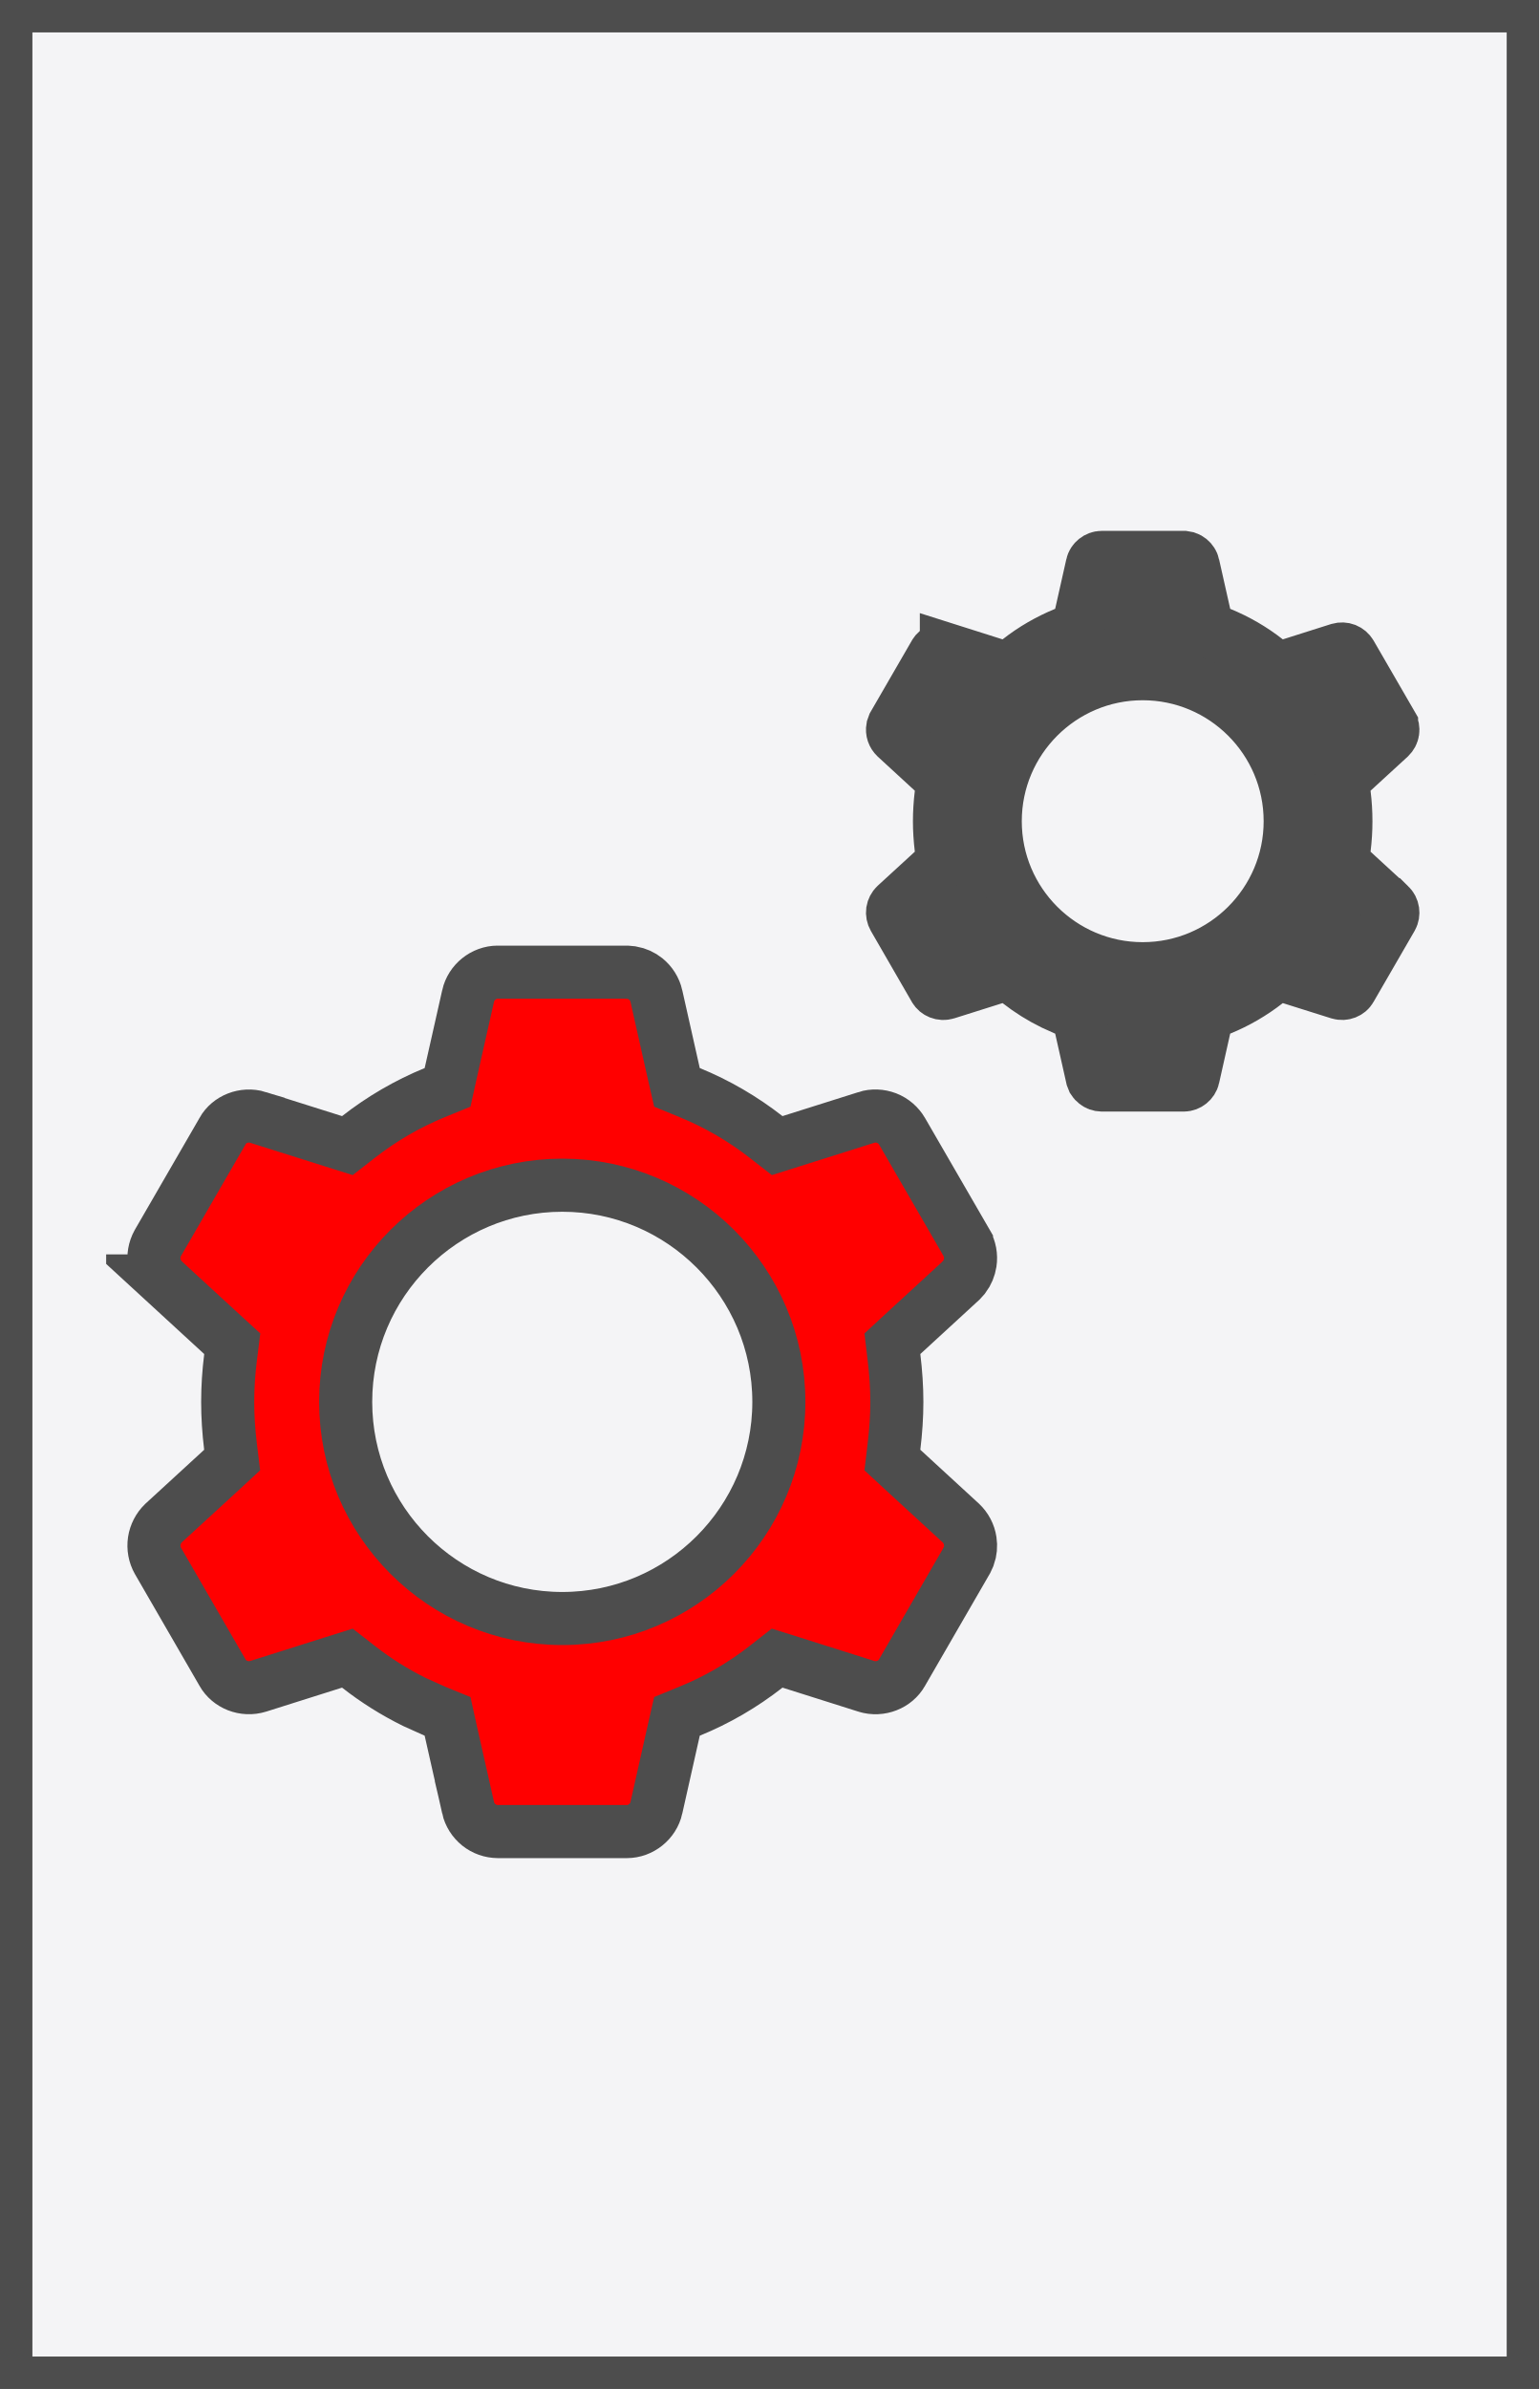
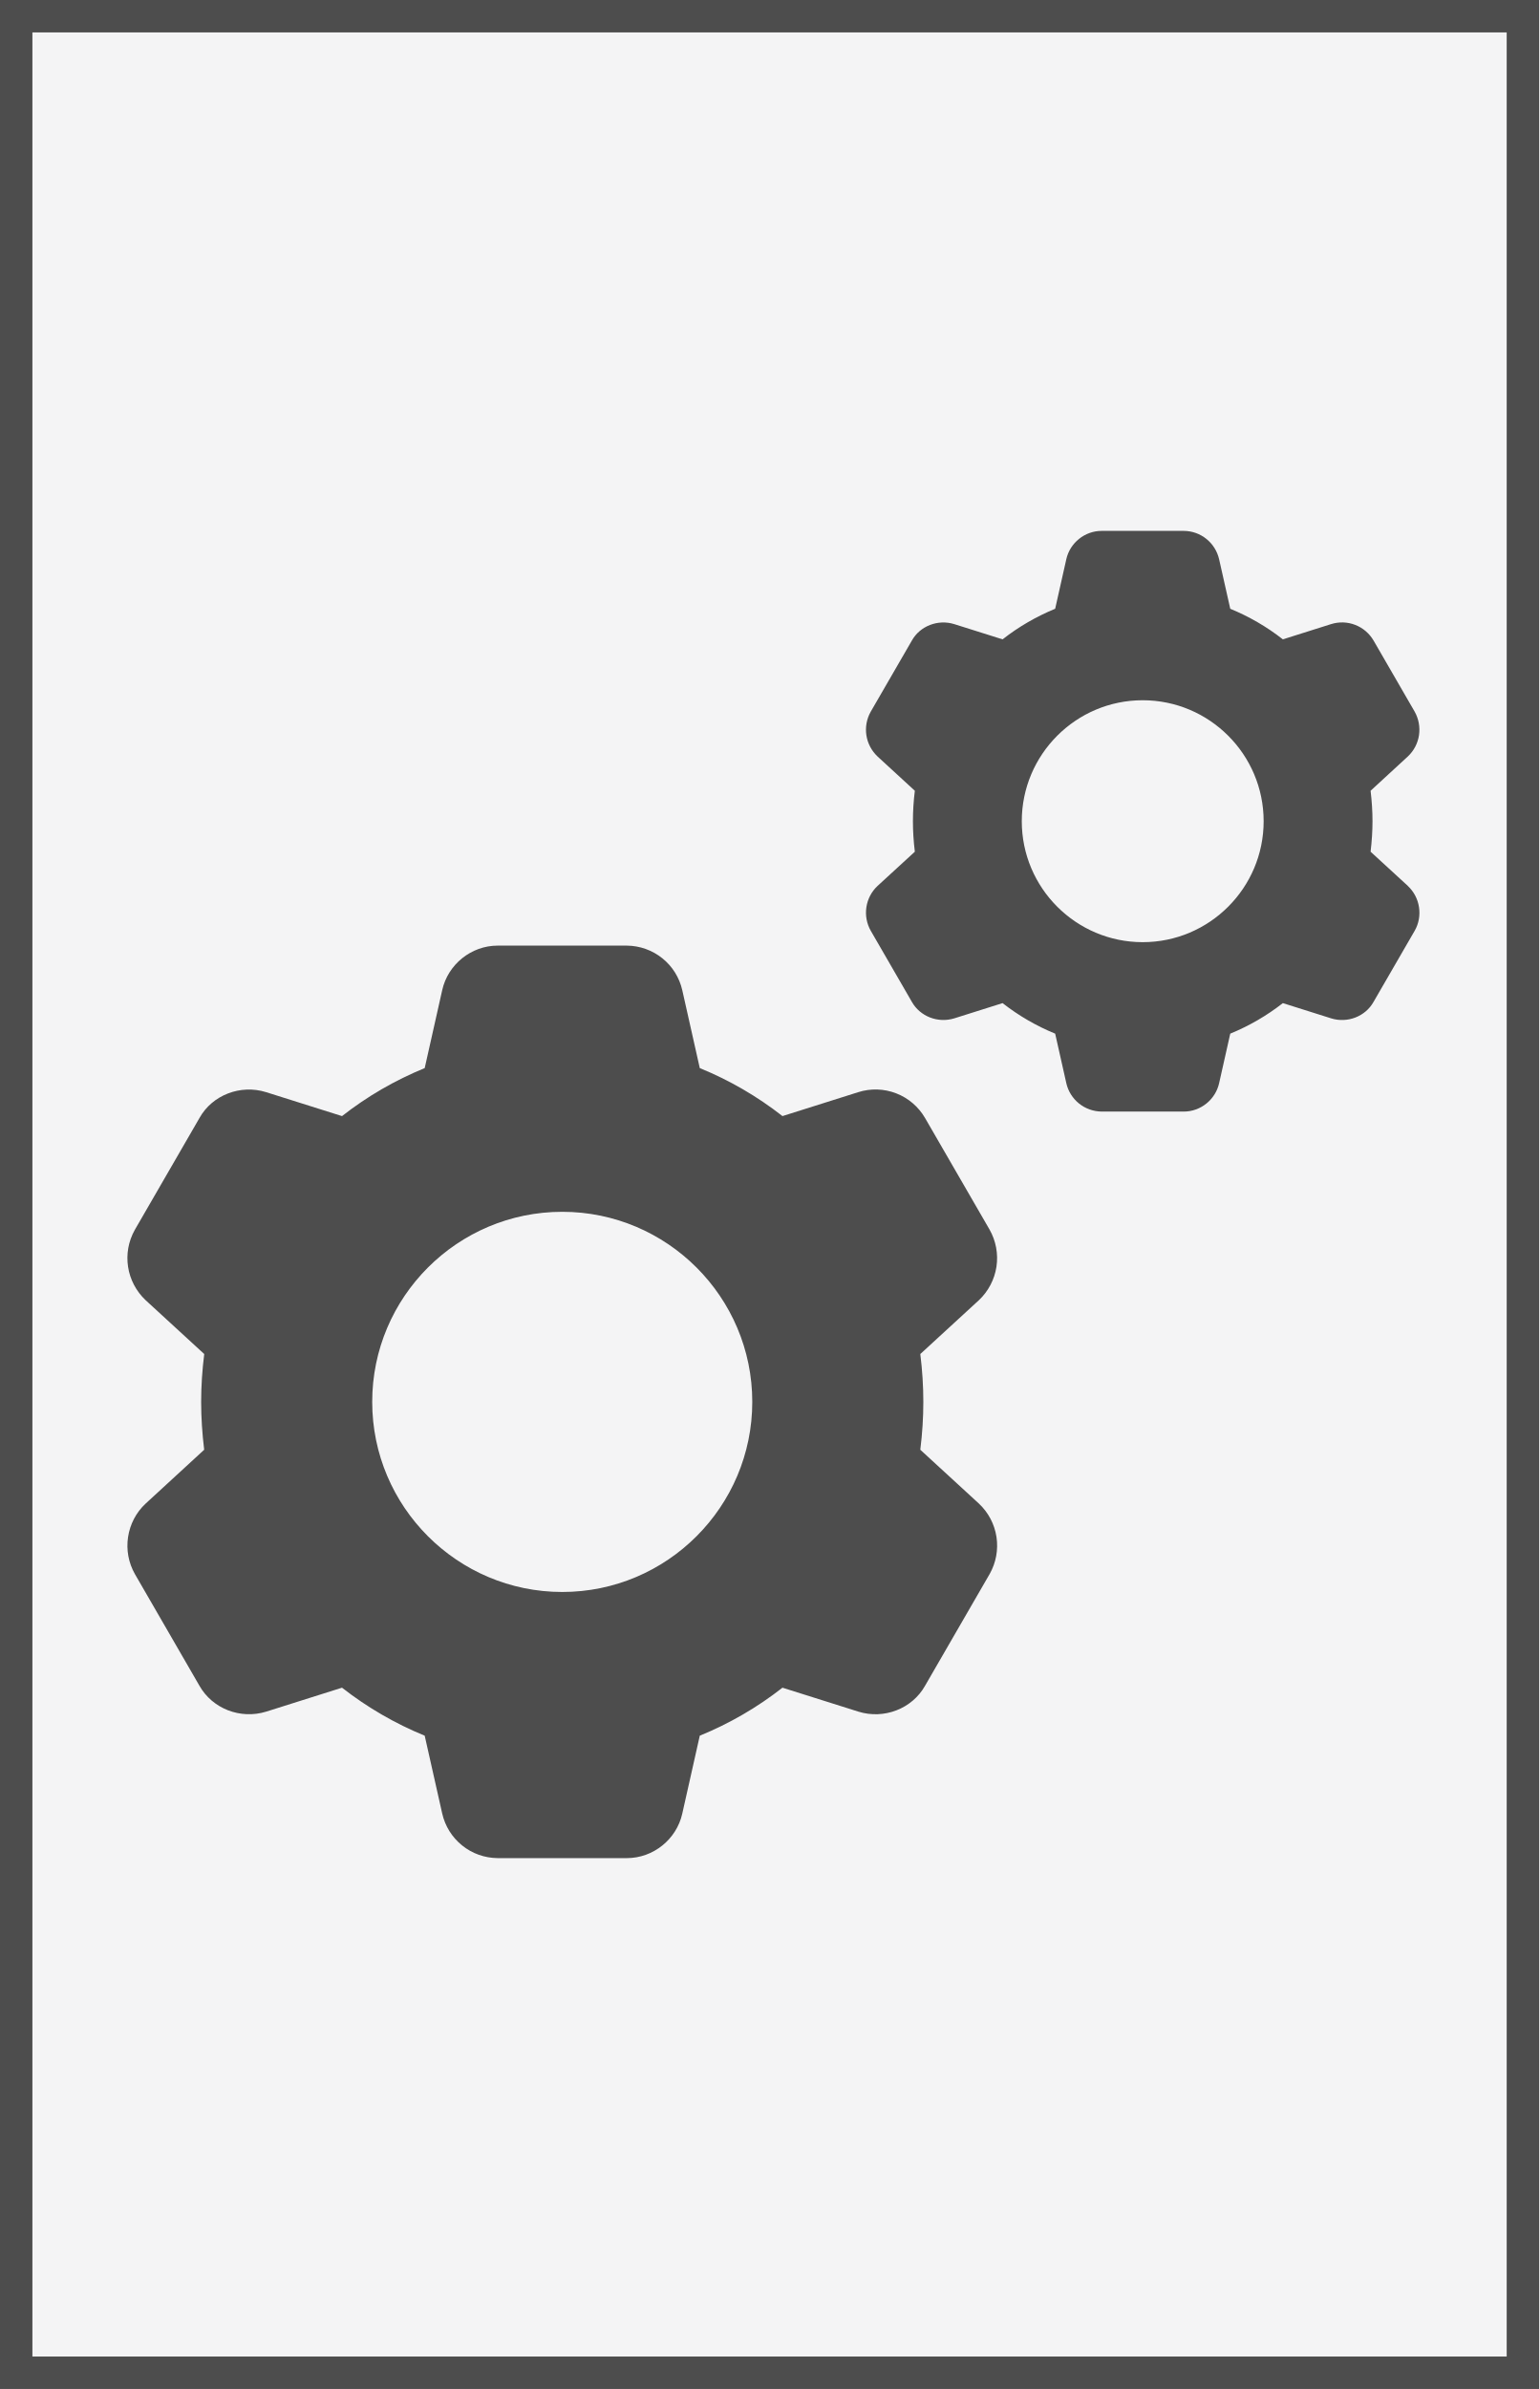
- <svg xmlns="http://www.w3.org/2000/svg" width="29" height="45" viewBox="0 0 29 45" fill="none">
+ <svg xmlns="http://www.w3.org/2000/svg" width="29" height="45" viewBox="0 0 29 45" fill="#F4F4F5">
  <rect x="0.305" y="0.305" width="28.389" height="44.389" fill="#F4F4F6" />
  <rect x="0.305" y="0.305" width="28.389" height="44.389" stroke="#4D4D4D" stroke-width="0.611" />
-   <g clip-path="url(#clip0_10812_443088)">
-     <path d="M9.376 18.312H11.808L11.904 18.321C12 18.338 12.09 18.378 12.166 18.439C12.267 18.521 12.338 18.634 12.367 18.76V18.761L12.697 20.229L12.755 20.482L12.996 20.581C13.512 20.792 13.996 21.074 14.435 21.417L14.643 21.579L14.894 21.5L16.323 21.049L16.322 21.048C16.448 21.008 16.583 21.014 16.706 21.061C16.828 21.109 16.931 21.197 16.997 21.311L18.21 23.407V23.408C18.275 23.523 18.3 23.656 18.28 23.786C18.265 23.883 18.227 23.975 18.168 24.053L18.102 24.126L17.002 25.137L16.814 25.311L16.844 25.565C16.879 25.852 16.898 26.134 16.898 26.406C16.898 26.679 16.879 26.961 16.844 27.247L16.814 27.502L17.002 27.676L18.104 28.689C18.198 28.778 18.261 28.896 18.28 29.025C18.295 29.122 18.286 29.221 18.253 29.312L18.212 29.401L16.995 31.506L16.992 31.511C16.87 31.728 16.588 31.846 16.323 31.764H16.324L14.894 31.312L14.642 31.233L14.435 31.395C13.996 31.739 13.512 32.021 12.996 32.231L12.755 32.33L12.697 32.584L12.367 34.053V34.054C12.31 34.31 12.073 34.5 11.812 34.5H9.38C9.25 34.499 9.123 34.455 9.021 34.373C8.92 34.291 8.848 34.178 8.819 34.051H8.82L8.489 32.584L8.433 32.33L8.191 32.231L7.811 32.06C7.436 31.875 7.082 31.653 6.753 31.395L6.545 31.233L6.294 31.312L4.867 31.763C4.6 31.846 4.318 31.729 4.193 31.507L4.19 31.501L2.976 29.401C2.912 29.288 2.888 29.155 2.907 29.026C2.927 28.898 2.988 28.78 3.081 28.69L4.186 27.676L4.374 27.502L4.343 27.247C4.308 26.961 4.29 26.679 4.29 26.406C4.29 26.134 4.308 25.852 4.344 25.566L4.376 25.311L4.186 25.137L3.088 24.128H3.089C2.889 23.941 2.844 23.651 2.973 23.416L4.193 21.307L4.196 21.3C4.317 21.085 4.598 20.967 4.863 21.048V21.049L6.294 21.5L6.545 21.579L6.753 21.417C7.192 21.074 7.676 20.792 8.191 20.581L8.433 20.482L8.489 20.229L8.82 18.76V18.759C8.878 18.502 9.114 18.313 9.376 18.312ZM10.594 22.325C8.343 22.325 6.513 24.156 6.513 26.406C6.513 28.657 8.343 30.487 10.594 30.487C12.844 30.487 14.675 28.657 14.675 26.406C14.675 24.156 12.844 22.325 10.594 22.325Z" fill="#ff0000ff" stroke="#4D4D4D" />
-   </g>
-   <g clip-path="url(#clip1_10812_443088)">
-     <path d="M20.756 10.5H22.302L22.363 10.511C22.383 10.518 22.401 10.528 22.417 10.541C22.449 10.567 22.472 10.602 22.481 10.643V10.644L22.691 11.577L22.749 11.832L22.99 11.931C23.303 12.059 23.596 12.228 23.862 12.437L24.07 12.6L24.321 12.52L25.23 12.232C25.271 12.22 25.315 12.222 25.355 12.237C25.394 12.253 25.427 12.281 25.448 12.317L26.219 13.649V13.65C26.24 13.688 26.249 13.732 26.242 13.774C26.236 13.817 26.215 13.855 26.184 13.885L25.485 14.526L25.296 14.7L25.327 14.956C25.349 15.132 25.359 15.303 25.359 15.469C25.359 15.634 25.349 15.806 25.327 15.981L25.296 16.237L25.485 16.411L26.17 17.04H26.171L26.179 17.048L26.185 17.053C26.216 17.082 26.236 17.121 26.242 17.163C26.248 17.204 26.241 17.247 26.221 17.283L25.446 18.623L25.443 18.628C25.409 18.689 25.32 18.732 25.23 18.704H25.23L24.321 18.418L24.07 18.338L23.862 18.501C23.596 18.709 23.303 18.879 22.99 19.007L22.749 19.105L22.691 19.36L22.481 20.295V20.296C22.463 20.376 22.386 20.438 22.305 20.438H20.759C20.717 20.437 20.676 20.423 20.644 20.396C20.627 20.383 20.613 20.368 20.602 20.351L20.579 20.293L20.369 19.36L20.311 19.105L20.07 19.007L19.84 18.903C19.613 18.792 19.398 18.657 19.198 18.501L18.99 18.338L18.739 18.418L17.832 18.704C17.741 18.732 17.652 18.69 17.616 18.626L17.612 18.62L16.842 17.286C16.821 17.249 16.812 17.206 16.818 17.163C16.825 17.121 16.845 17.081 16.876 17.052L17.575 16.411L17.765 16.237L17.733 15.981C17.712 15.806 17.701 15.634 17.701 15.469C17.701 15.303 17.712 15.132 17.733 14.957L17.766 14.701L17.575 14.526L16.878 13.885C16.829 13.838 16.808 13.774 16.819 13.712L16.841 13.651L17.614 12.315L17.618 12.309C17.651 12.25 17.74 12.205 17.831 12.233V12.232L18.739 12.52L18.99 12.599L19.198 12.437C19.464 12.228 19.758 12.059 20.07 11.931L20.311 11.832L20.369 11.577L20.579 10.643V10.642C20.597 10.561 20.675 10.5 20.756 10.5ZM21.53 12.69C19.998 12.69 18.752 13.936 18.752 15.469C18.752 17.001 19.998 18.247 21.53 18.247C23.063 18.247 24.309 17.001 24.309 15.469C24.309 13.936 23.063 12.69 21.53 12.69Z" fill="#4D4D4D" stroke="#4D4D4D" />
-   </g>
-   <defs>
-     <clipPath id="clip0_10812_443088">
-       <rect width="17.188" height="17.188" fill="white" transform="translate(2 17.8125)" />
-     </clipPath>
-     <clipPath id="clip1_10812_443088">
-       <rect width="10.938" height="10.938" fill="white" transform="translate(16.0625 10)" />
-     </clipPath>
-   </defs>
+   <path d="M18.445 28.323L18.442 28.32L17.34 27.308C17.378 27.003 17.397 26.701 17.397 26.406C17.397 26.112 17.378 25.81 17.34 25.505L18.445 24.49C18.622 24.323 18.738 24.101 18.775 23.86C18.811 23.619 18.765 23.373 18.645 23.161L17.43 21.06C17.307 20.848 17.116 20.684 16.887 20.595C16.658 20.506 16.406 20.498 16.172 20.572L14.743 21.023C14.268 20.651 13.744 20.347 13.185 20.119L12.855 18.651C12.801 18.414 12.669 18.202 12.479 18.05C12.29 17.898 12.054 17.814 11.811 17.812H9.376C8.879 17.812 8.44 18.166 8.332 18.65L8.002 20.119C7.444 20.347 6.919 20.651 6.444 21.023L5.013 20.572C4.531 20.422 4.001 20.626 3.76 21.056L2.54 23.166C2.295 23.602 2.378 24.147 2.746 24.493L3.848 25.505C3.81 25.81 3.79 26.112 3.79 26.406C3.79 26.701 3.81 27.003 3.847 27.308L2.743 28.323C2.565 28.489 2.449 28.711 2.413 28.952C2.376 29.193 2.422 29.439 2.542 29.65L3.757 31.752C4.001 32.185 4.529 32.391 5.015 32.241L6.444 31.79C6.919 32.161 7.444 32.466 8.002 32.694L8.332 34.161C8.386 34.398 8.518 34.61 8.708 34.762C8.897 34.915 9.133 34.998 9.376 35H11.811C12.308 35 12.747 34.647 12.855 34.162L13.185 32.694C13.744 32.466 14.268 32.162 14.743 31.79L16.174 32.241C16.657 32.392 17.186 32.185 17.428 31.756L18.648 29.646C18.767 29.434 18.812 29.189 18.775 28.949C18.738 28.709 18.622 28.489 18.445 28.323ZM10.594 29.987C8.619 29.987 7.013 28.381 7.013 26.406C7.013 24.432 8.619 22.826 10.594 22.826C12.568 22.826 14.174 24.432 14.174 26.406C14.174 28.381 12.568 29.987 10.594 29.987Z" fill="#4D4D4D" />
+   <path d="M26.526 16.688L26.525 16.686L25.824 16.043C25.847 15.848 25.86 15.656 25.86 15.469C25.86 15.281 25.847 15.089 25.824 14.895L26.526 14.249C26.639 14.143 26.713 14.002 26.736 13.849C26.759 13.695 26.73 13.539 26.654 13.404L25.881 12.067C25.802 11.932 25.681 11.827 25.535 11.771C25.39 11.714 25.229 11.709 25.08 11.756L24.171 12.043C23.869 11.806 23.535 11.613 23.18 11.467L22.97 10.534C22.935 10.383 22.851 10.248 22.73 10.151C22.61 10.054 22.46 10.001 22.305 10H20.756C20.439 10 20.16 10.225 20.091 10.533L19.881 11.467C19.526 11.613 19.192 11.806 18.89 12.043L17.979 11.756C17.673 11.661 17.335 11.791 17.182 12.064L16.405 13.407C16.249 13.685 16.302 14.031 16.536 14.251L17.237 14.895C17.213 15.089 17.201 15.281 17.201 15.469C17.201 15.656 17.213 15.848 17.237 16.043L16.534 16.688C16.421 16.794 16.347 16.935 16.324 17.089C16.301 17.242 16.33 17.398 16.407 17.533L17.18 18.87C17.335 19.146 17.671 19.277 17.98 19.182L18.89 18.895C19.192 19.131 19.526 19.325 19.881 19.47L20.091 20.403C20.125 20.554 20.21 20.689 20.33 20.786C20.451 20.883 20.601 20.936 20.756 20.938H22.305C22.621 20.938 22.901 20.713 22.97 20.404L23.18 19.47C23.535 19.325 23.869 19.131 24.171 18.895L25.081 19.182C25.389 19.278 25.726 19.146 25.879 18.873L26.656 17.53C26.732 17.396 26.76 17.24 26.736 17.087C26.713 16.934 26.639 16.794 26.526 16.688ZM21.53 17.747C20.274 17.747 19.252 16.725 19.252 15.469C19.252 14.212 20.274 13.19 21.53 13.19C22.787 13.19 23.809 14.212 23.809 15.469C23.809 16.725 22.787 17.747 21.53 17.747Z" fill="#4D4D4D" />
</svg>
